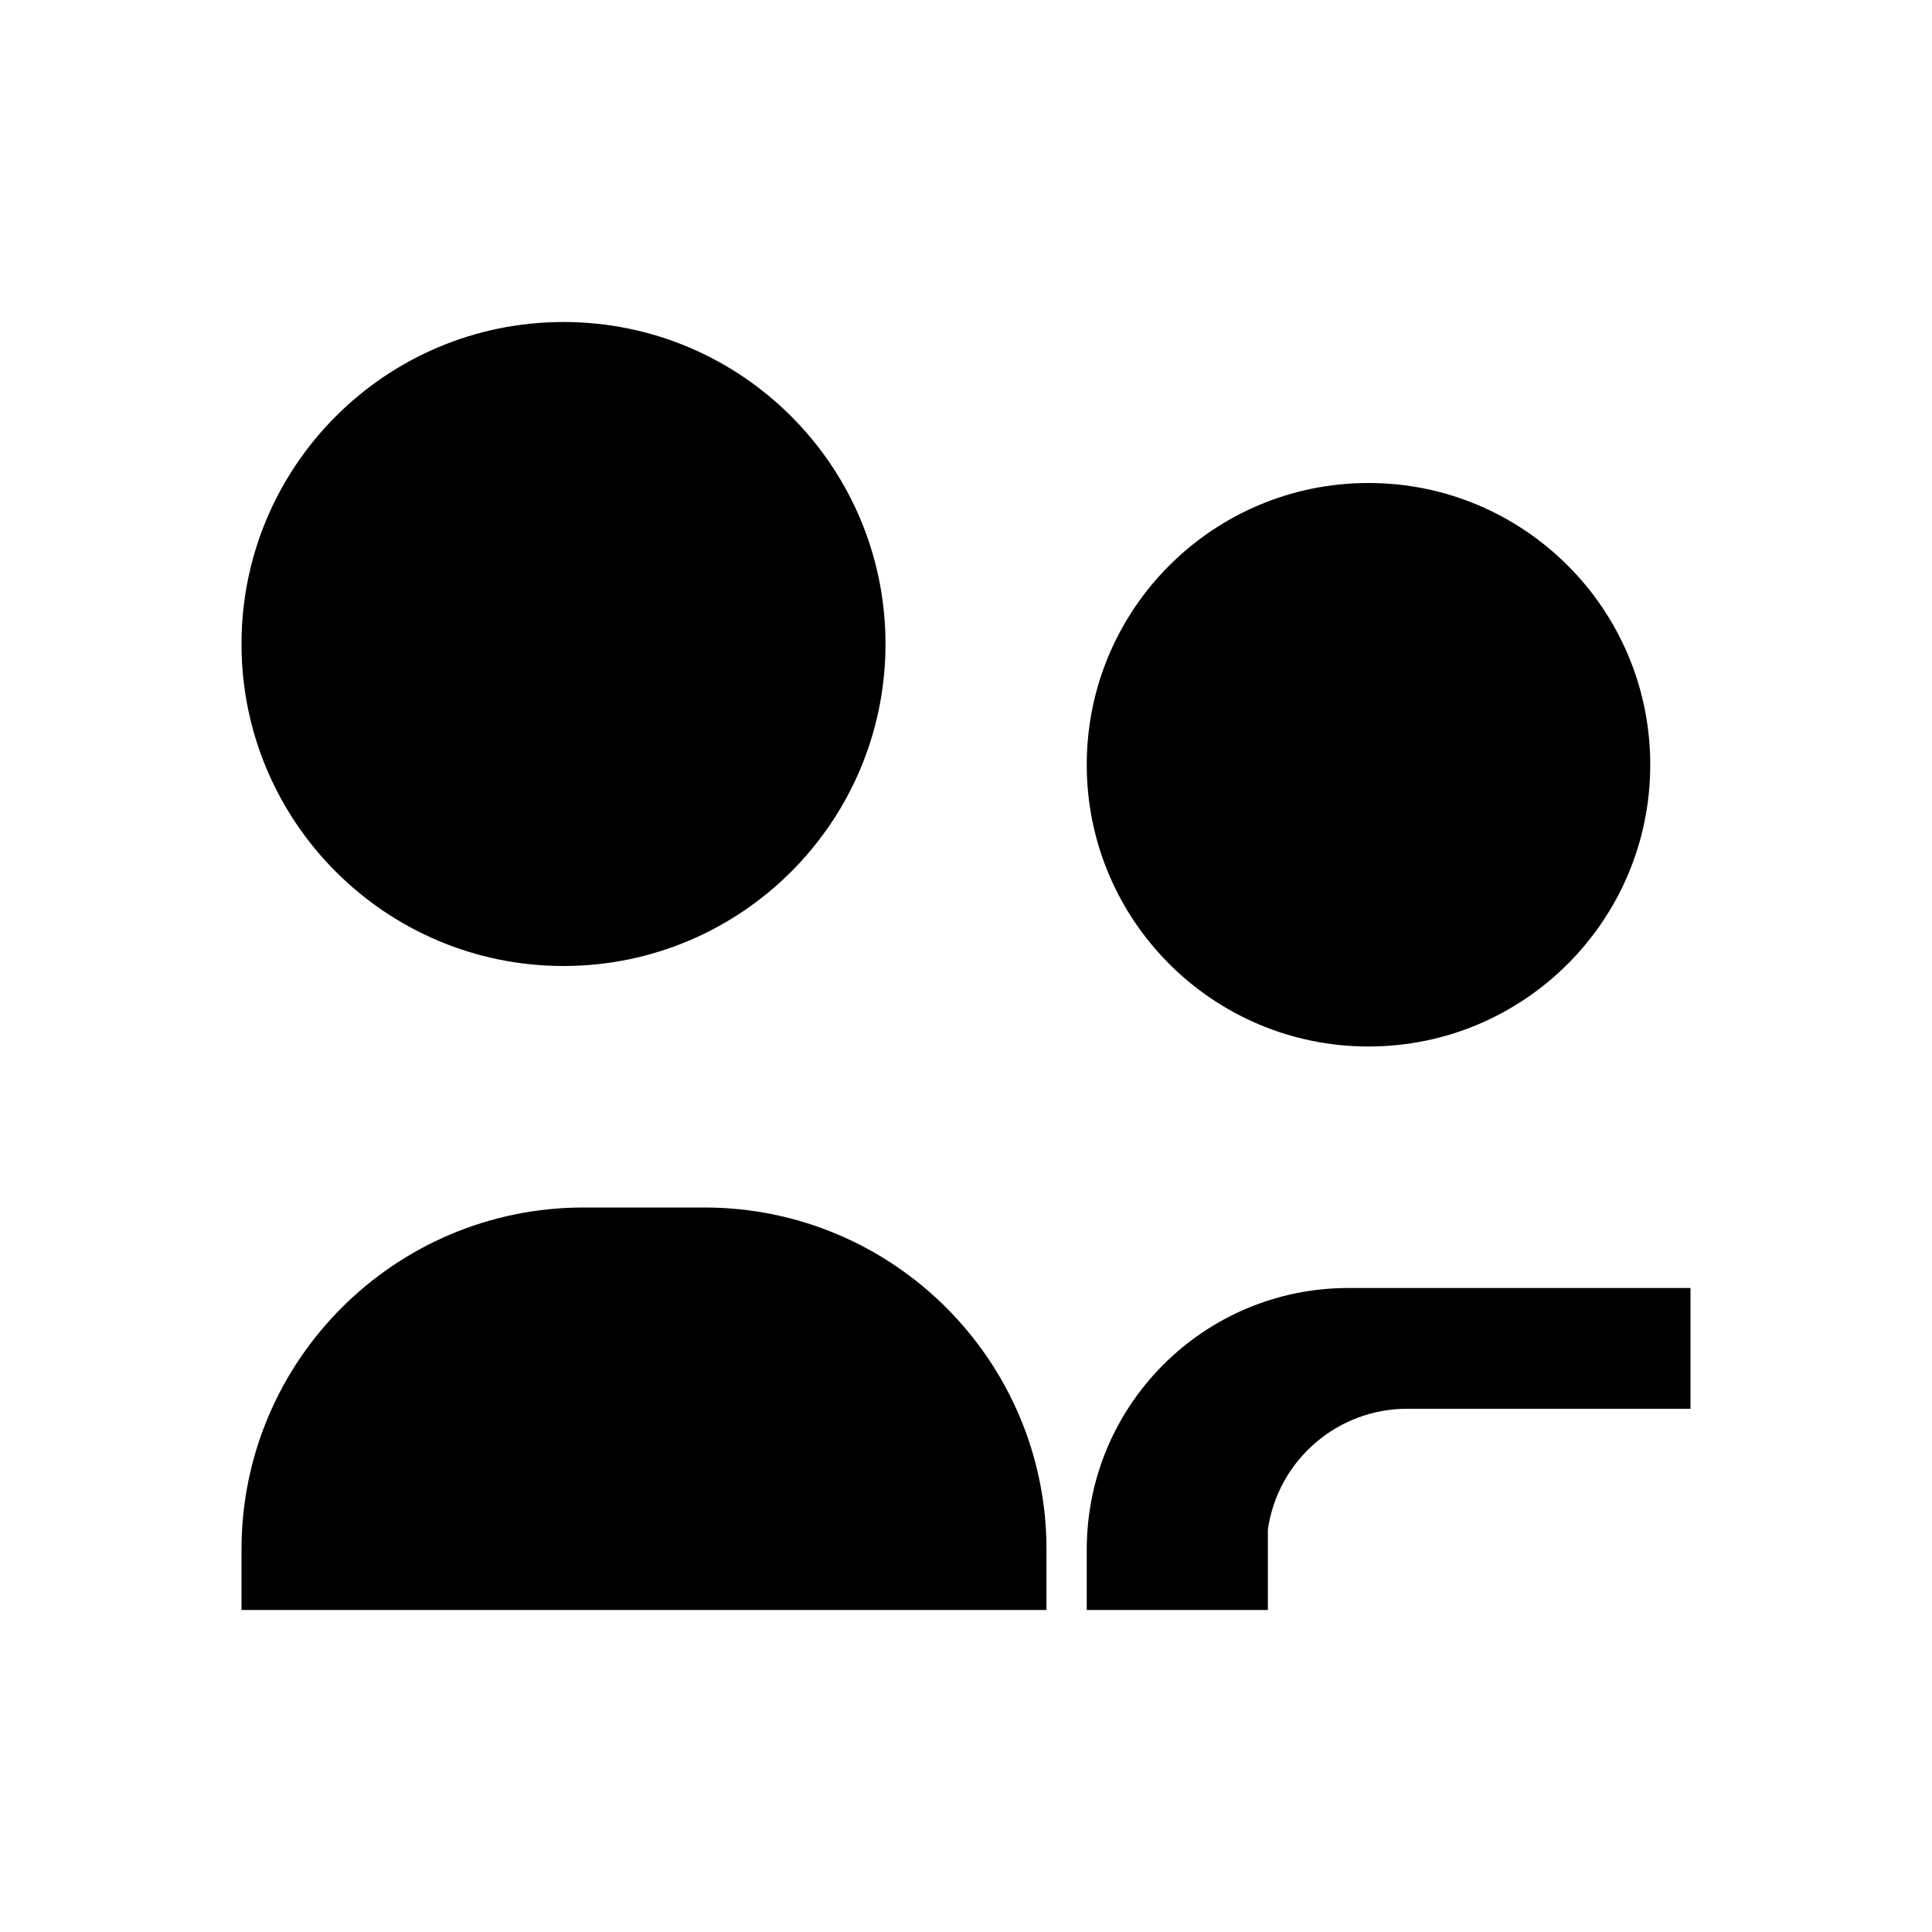
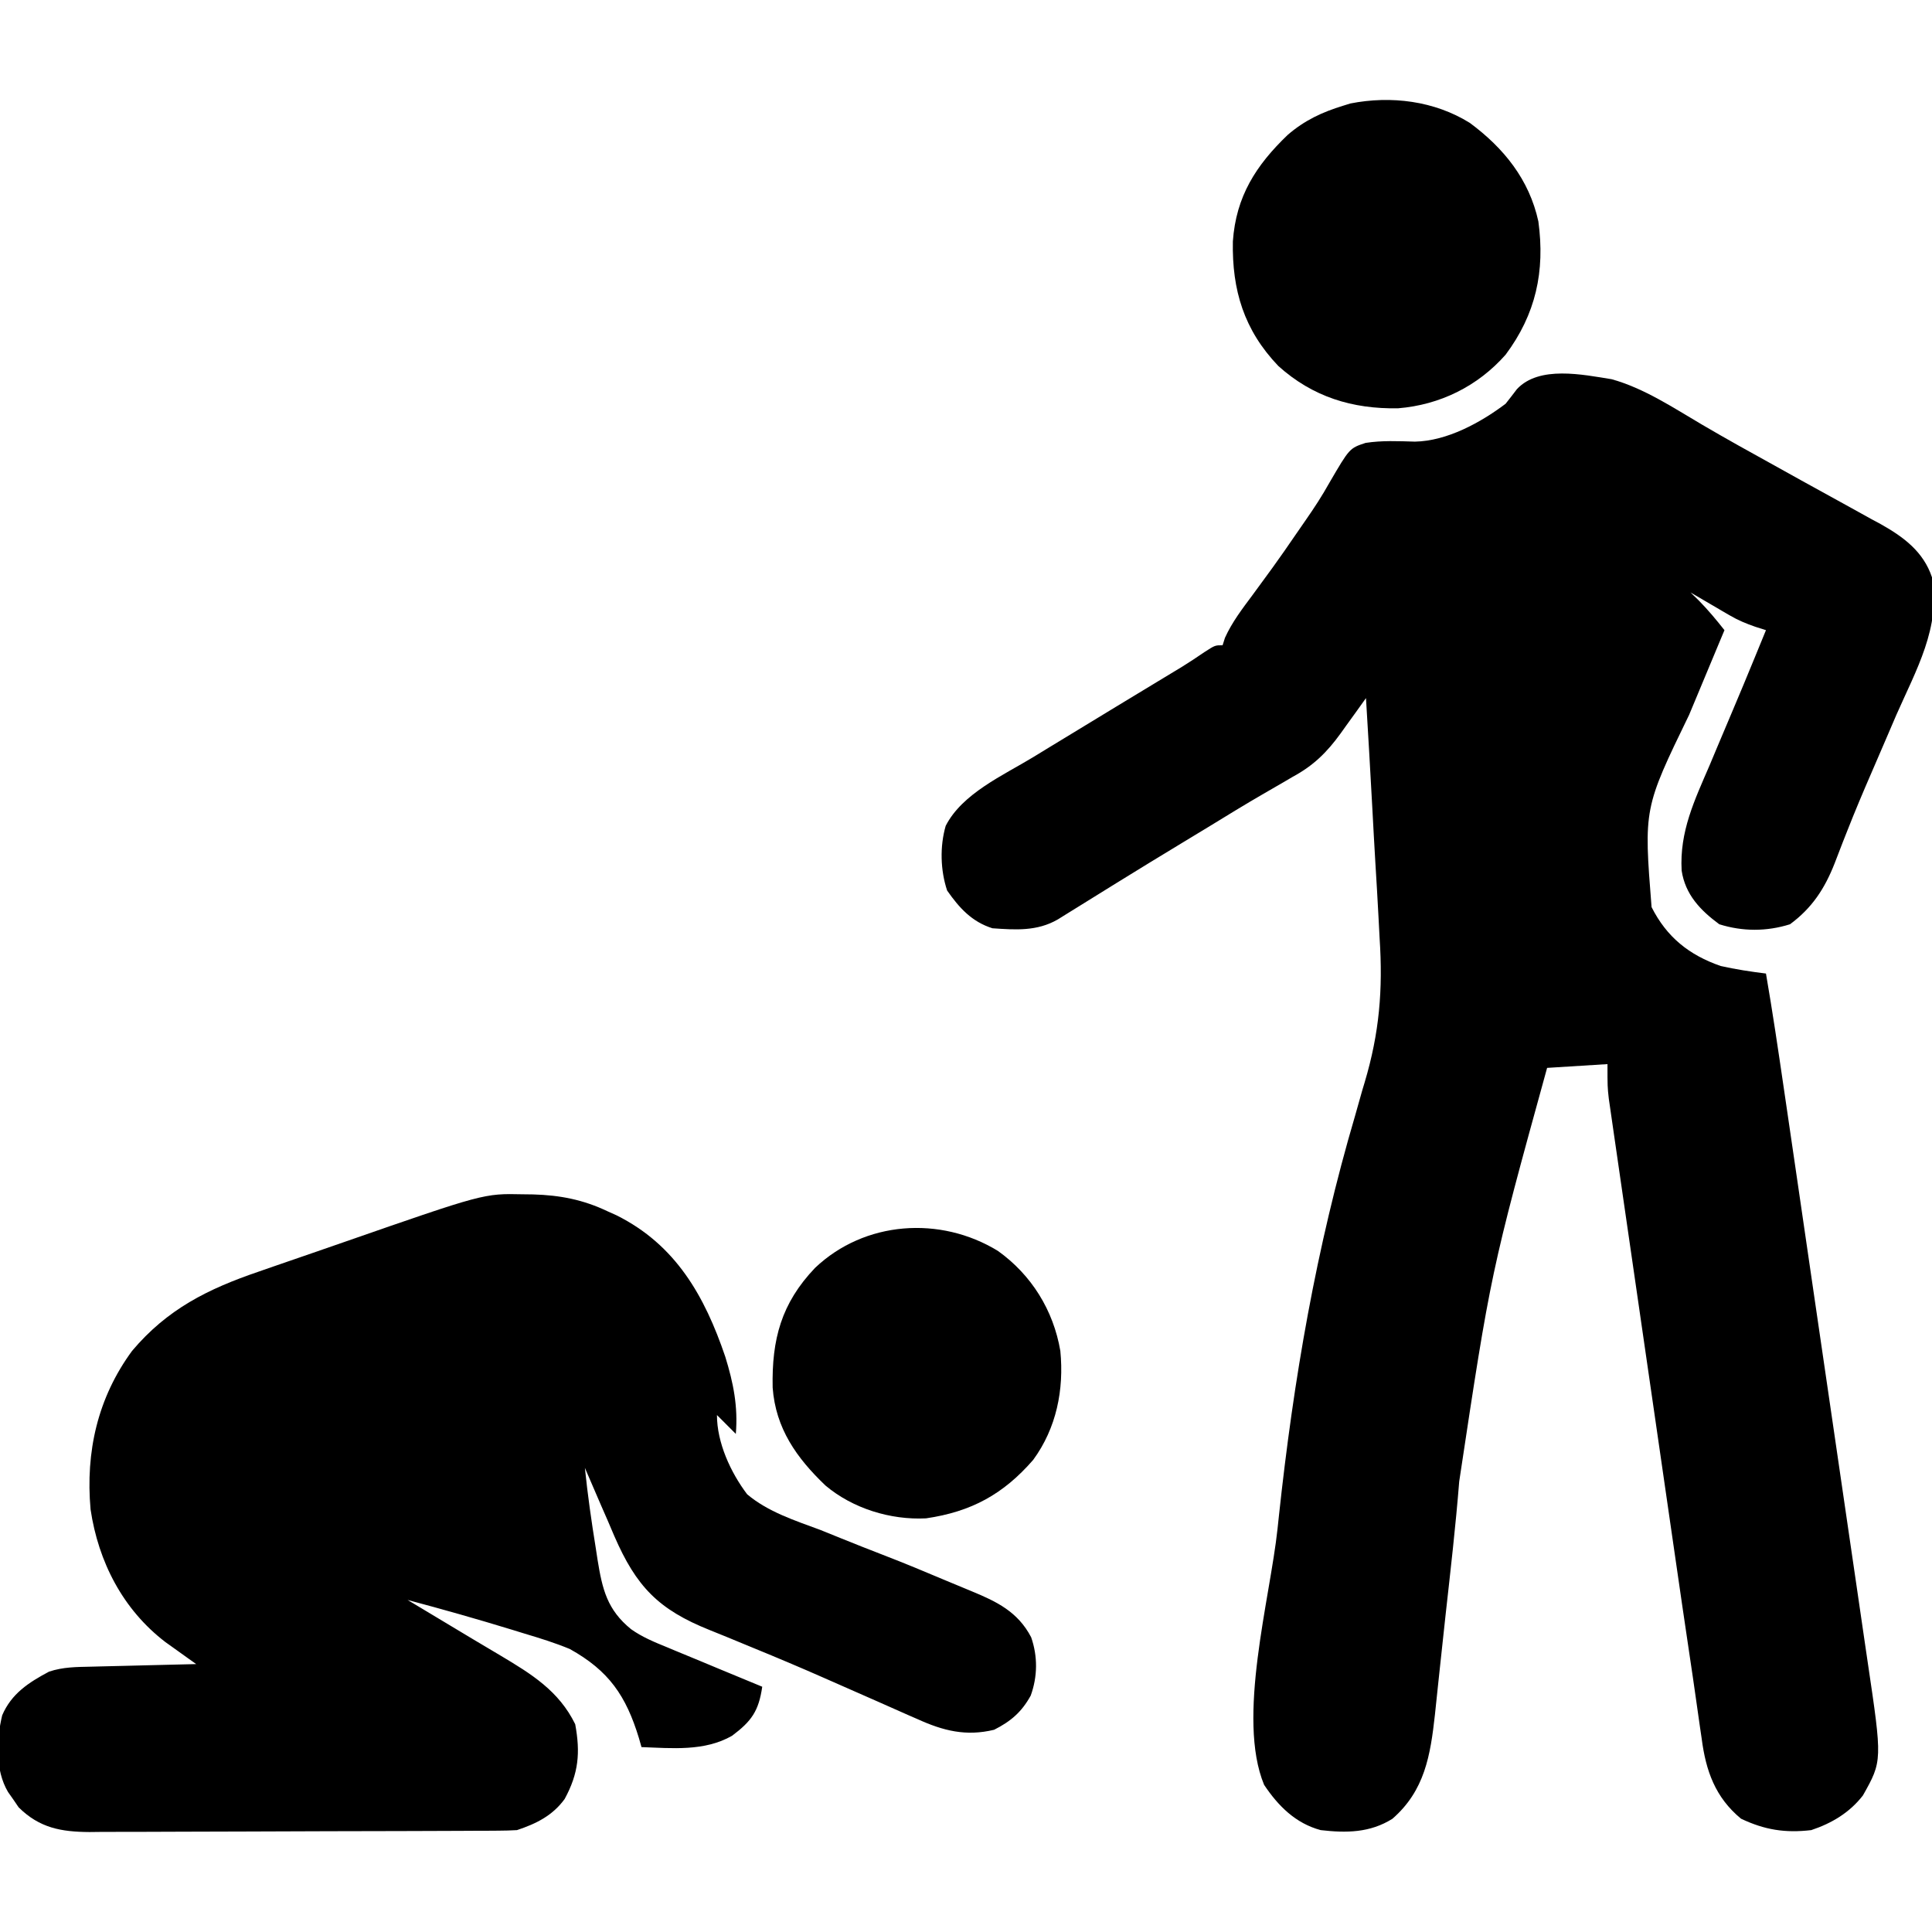
- <svg xmlns="http://www.w3.org/2000/svg" id="icon" viewBox="0 0 24 24" fill="currentColor">
-   <path d="M7 12a4 4 0 1 1 0-8 4 4 0 0 1 0 8Z" />
-   <path d="M17 13a3.5 3.5 0 1 0-3.5-3.5A3.5 3.5 0 0 0 17 13Z" />
-   <path d="M3 19.25A4.25 4.25 0 0 1 7.25 15h1.5A4.25 4.25 0 0 1 13 19.25V20H3z" />
-   <path d="M13.5 20v-.75A3.25 3.25 0 0 1 16.75 16H21v1.5h-3.5A1.75 1.75 0 0 0 15.75 19v1z" />
+ <svg xmlns="http://www.w3.org/2000/svg" version="1.1" width="512" height="512">
+   <path d="M0 0 C8.594 2.39 16.299 7.537 23.934 12.023 C30.36 15.798 36.875 19.402 43.398 23.004 C45.684 24.274 47.969 25.545 50.254 26.816 C54.518 29.188 58.792 31.54 63.074 33.879 C64.953 34.92 66.832 35.962 68.711 37.004 C69.558 37.46 70.405 37.915 71.277 38.385 C77.351 41.784 82.629 45.696 84.898 52.504 C87.335 65.626 80.588 77.27 75.461 88.941 C74.571 91.008 73.684 93.075 72.799 95.143 C71.48 98.223 70.157 101.302 68.819 104.375 C66.611 109.452 64.466 114.542 62.441 119.696 C62.048 120.689 61.655 121.683 61.25 122.706 C60.518 124.572 59.796 126.441 59.089 128.316 C56.446 135.023 53.118 140.127 47.273 144.441 C41.091 146.388 34.706 146.388 28.523 144.441 C23.492 140.728 19.516 136.574 18.552 130.225 C17.964 119.891 21.96 111.595 25.961 102.316 C26.626 100.733 27.29 99.149 27.951 97.564 C29.262 94.432 30.583 91.305 31.915 88.182 C33.944 83.412 35.925 78.623 37.895 73.828 C38.198 73.09 38.501 72.352 38.813 71.591 C39.509 69.896 40.204 68.2 40.898 66.504 C39.984 66.214 39.069 65.924 38.126 65.625 C35.607 64.75 33.53 63.892 31.25 62.559 C30.638 62.204 30.025 61.85 29.395 61.484 C28.777 61.12 28.16 60.755 27.523 60.379 C26.883 60.006 26.242 59.634 25.582 59.25 C24.018 58.34 22.458 57.422 20.898 56.504 C21.641 57.226 22.383 57.948 23.148 58.691 C25.593 61.192 27.74 63.759 29.898 66.504 C29.165 68.257 29.165 68.257 28.417 70.045 C26.578 74.446 24.743 78.849 22.91 83.252 C22.121 85.145 21.33 87.038 20.539 88.931 C8.506 113.729 8.506 113.729 10.582 139.895 C14.597 147.852 20.521 152.594 28.898 155.504 C32.883 156.402 36.848 157 40.898 157.504 C42.635 167.562 44.127 177.651 45.604 187.75 C45.87 189.565 46.137 191.38 46.403 193.194 C47.271 199.11 48.136 205.026 49 210.941 C49.148 211.951 49.295 212.962 49.447 214.002 C50.841 223.542 52.234 233.082 53.624 242.622 C55.395 254.78 57.173 266.938 58.958 279.094 C60.216 287.67 61.469 296.246 62.716 304.823 C63.459 309.934 64.206 315.045 64.959 320.155 C65.668 324.961 66.368 329.768 67.062 334.575 C67.317 336.332 67.575 338.088 67.836 339.843 C71.744 366.148 71.744 366.148 66.598 375.305 C63.07 379.871 58.32 382.697 52.898 384.504 C45.969 385.311 40.566 384.452 34.285 381.477 C27.448 375.825 24.963 368.784 23.862 360.249 C23.711 359.225 23.559 358.202 23.403 357.148 C23.067 354.857 22.741 352.564 22.423 350.271 C21.865 346.264 21.272 342.263 20.672 338.263 C19.37 329.566 18.107 320.864 16.848 312.161 C16.345 308.679 15.84 305.196 15.334 301.714 C14.144 293.506 12.956 285.299 11.77 277.091 C10.549 268.644 9.324 260.198 8.096 251.753 C7.035 244.459 5.978 237.164 4.924 229.869 C4.296 225.529 3.668 221.19 3.036 216.851 C2.444 212.788 1.857 208.725 1.272 204.661 C1.058 203.174 0.842 201.686 0.624 200.199 C0.327 198.166 0.035 196.133 -0.255 194.1 C-0.42 192.964 -0.584 191.829 -0.754 190.658 C-1.102 187.504 -1.102 187.504 -1.102 181.504 C-6.382 181.834 -11.662 182.164 -17.102 182.504 C-32.034 236.682 -32.034 236.682 -40.395 292.106 C-41.335 303.934 -42.699 315.722 -44.011 327.513 C-44.484 331.779 -44.944 336.046 -45.391 340.315 C-45.603 342.336 -45.82 344.357 -46.038 346.378 C-46.306 348.864 -46.568 351.35 -46.822 353.838 C-48.023 364.745 -49.534 374.045 -58.102 381.504 C-64.033 385.225 -70.297 385.293 -77.102 384.504 C-83.753 382.711 -88.343 378.131 -92.102 372.504 C-99.431 354.79 -90.525 323.267 -88.539 304.629 C-88.423 303.536 -88.306 302.444 -88.187 301.318 C-84.287 264.949 -78.299 230.193 -67.963 195.094 C-67.343 192.898 -66.722 190.701 -66.102 188.504 C-65.887 187.79 -65.673 187.076 -65.452 186.34 C-61.542 173.233 -60.595 161.776 -61.488 148.176 C-61.588 146.321 -61.685 144.466 -61.779 142.612 C-62.03 137.803 -62.317 132.997 -62.612 128.191 C-62.909 123.258 -63.171 118.322 -63.436 113.387 C-63.957 103.757 -64.517 94.13 -65.102 84.504 C-65.846 85.546 -66.591 86.589 -67.359 87.662 C-68.351 89.037 -69.343 90.411 -70.336 91.786 C-70.825 92.472 -71.314 93.158 -71.818 93.865 C-75.475 98.908 -79.022 102.401 -84.539 105.379 C-85.329 105.843 -86.118 106.306 -86.931 106.784 C-88.681 107.812 -90.439 108.828 -92.202 109.833 C-97.152 112.685 -102.01 115.689 -106.883 118.668 C-109.258 120.116 -111.639 121.555 -114.02 122.993 C-119.554 126.339 -125.071 129.71 -130.57 133.113 C-131.171 133.485 -131.772 133.856 -132.391 134.239 C-135.268 136.019 -138.144 137.802 -141.016 139.591 C-142.035 140.222 -143.055 140.853 -144.105 141.504 C-145.001 142.061 -145.896 142.618 -146.819 143.191 C-152.28 146.331 -157.975 145.935 -164.102 145.504 C-169.554 143.787 -172.889 140.108 -176.102 135.504 C-177.888 130.143 -178.058 123.829 -176.488 118.371 C-172.122 109.793 -161.203 104.963 -153.352 100.191 C-152.234 99.508 -151.117 98.824 -149.966 98.12 C-143.781 94.338 -137.581 90.58 -131.383 86.82 C-130.75 86.437 -130.118 86.053 -129.466 85.658 C-126.401 83.799 -123.335 81.942 -120.267 80.089 C-119.155 79.416 -118.044 78.744 -116.898 78.051 C-115.922 77.461 -114.946 76.872 -113.94 76.265 C-111.882 74.988 -109.861 73.652 -107.864 72.282 C-105.102 70.504 -105.102 70.504 -103.102 70.504 C-102.894 69.85 -102.686 69.197 -102.473 68.523 C-100.57 64.332 -97.901 60.876 -95.164 57.191 C-93.98 55.577 -92.798 53.961 -91.617 52.344 C-91.025 51.533 -90.433 50.722 -89.822 49.886 C-87.76 47.031 -85.752 44.143 -83.767 41.234 C-82.867 39.916 -81.959 38.604 -81.044 37.297 C-78.798 34.079 -76.706 30.858 -74.793 27.43 C-69.456 18.28 -69.456 18.28 -65.201 16.877 C-60.848 16.203 -56.521 16.412 -52.133 16.54 C-43.656 16.391 -34.731 11.508 -28.102 6.504 C-27.085 5.225 -26.085 3.934 -25.102 2.629 C-19.214 -3.678 -7.693 -1.23 0 0 Z " fill="#000000" transform="translate(427.1016,100.4961)" />
+   <path d="M0 0 C0.903 0.011 1.807 0.023 2.737 0.034 C9.851 0.241 15.972 1.419 22.438 4.5 C23.219 4.851 24 5.201 24.805 5.562 C40.557 13.411 48.189 27.003 53.637 43.027 C55.793 49.996 57.043 56.204 56.438 63.5 C54.788 61.85 53.138 60.2 51.438 58.5 C51.438 65.843 55.064 73.713 59.438 79.5 C65.001 84.187 72.081 86.438 78.812 88.938 C80.66 89.678 82.504 90.424 84.347 91.176 C87.997 92.657 91.657 94.104 95.333 95.52 C101.055 97.727 106.711 100.073 112.358 102.465 C114.51 103.376 116.668 104.274 118.833 105.154 C125.577 107.931 131.161 110.617 134.703 117.383 C136.468 122.47 136.419 127.787 134.59 132.844 C132.188 137.208 129.303 139.681 124.891 141.906 C117.449 143.708 111.415 142.188 104.602 139.09 C103.776 138.731 102.951 138.372 102.1 138.002 C99.414 136.83 96.738 135.634 94.062 134.438 C92.197 133.615 90.332 132.794 88.466 131.975 C85.609 130.721 82.753 129.465 79.9 128.203 C73.681 125.459 67.428 122.818 61.137 120.246 C58.761 119.266 56.387 118.284 54.012 117.303 C52.52 116.691 51.025 116.086 49.527 115.488 C35.916 110.046 30.048 103.966 24.201 90.488 C23.634 89.159 23.067 87.83 22.5 86.5 C21.907 85.139 21.313 83.778 20.717 82.418 C19.275 79.119 17.851 75.812 16.438 72.5 C17.165 79.605 18.17 86.638 19.312 93.688 C19.474 94.741 19.635 95.795 19.801 96.881 C21.065 104.659 22.331 110.098 28.68 115.256 C31.654 117.361 34.88 118.686 38.242 120.051 C38.966 120.354 39.69 120.658 40.436 120.971 C42.724 121.928 45.018 122.87 47.312 123.812 C48.875 124.463 50.438 125.115 52 125.768 C55.808 127.356 59.621 128.932 63.438 130.5 C62.501 136.941 60.618 139.615 55.438 143.5 C48.136 147.681 39.558 146.789 31.438 146.5 C31.109 145.34 31.109 145.34 30.773 144.156 C27.34 132.878 22.797 126.264 12.438 120.5 C8.53 118.885 4.55 117.644 0.5 116.438 C-1.131 115.934 -1.131 115.934 -2.795 115.42 C-12 112.601 -21.258 109.972 -30.562 107.5 C-30.04 107.811 -29.518 108.122 -28.98 108.443 C-23.729 111.576 -18.488 114.725 -13.252 117.884 C-10.814 119.349 -8.368 120.797 -5.918 122.242 C2.27 127.13 9.546 131.591 13.875 140.438 C15.26 147.979 14.795 153.418 11.07 160.262 C7.844 164.685 3.531 166.802 -1.562 168.5 C-3.206 168.598 -4.854 168.639 -6.501 168.647 C-7.52 168.654 -8.539 168.661 -9.589 168.669 C-11.265 168.673 -11.265 168.673 -12.975 168.677 C-14.153 168.684 -15.33 168.69 -16.544 168.697 C-20.45 168.717 -24.356 168.728 -28.262 168.738 C-29.608 168.742 -30.955 168.746 -32.302 168.751 C-38.631 168.77 -44.96 168.784 -51.29 168.792 C-58.585 168.802 -65.879 168.828 -73.174 168.869 C-78.819 168.899 -84.465 168.914 -90.11 168.917 C-93.478 168.919 -96.846 168.928 -100.214 168.953 C-103.977 168.978 -107.74 168.977 -111.503 168.97 C-112.61 168.983 -113.717 168.996 -114.858 169.009 C-122.356 168.958 -128.072 167.95 -133.621 162.465 C-134.076 161.796 -134.531 161.127 -135 160.438 C-135.71 159.43 -135.71 159.43 -136.434 158.402 C-139.894 152.571 -139.52 144.511 -137.984 138.078 C-135.535 132.332 -130.948 129.366 -125.562 126.5 C-121.828 125.255 -118.289 125.268 -114.395 125.184 C-113.6 125.163 -112.805 125.142 -111.986 125.121 C-109.449 125.055 -106.912 124.996 -104.375 124.938 C-102.654 124.894 -100.934 124.851 -99.213 124.807 C-94.996 124.7 -90.779 124.598 -86.562 124.5 C-87.307 123.972 -88.051 123.444 -88.817 122.899 C-90.29 121.843 -90.29 121.843 -91.793 120.766 C-92.764 120.072 -93.735 119.379 -94.735 118.665 C-105.985 110.051 -112.498 97.42 -114.562 83.5 C-115.918 68.237 -112.689 53.941 -103.562 41.5 C-94.199 30.405 -83.473 25.081 -69.918 20.461 C-68.618 20.009 -67.318 19.556 -66.019 19.103 C-62.622 17.921 -59.222 16.752 -55.82 15.586 C-53.071 14.642 -50.326 13.687 -47.581 12.732 C-10.336 -0.226 -10.336 -0.226 0 0 Z M48.438 54.5 C49.438 56.5 49.438 56.5 49.438 56.5 Z M14.438 67.5 C15.438 70.5 15.438 70.5 15.438 70.5 Z " fill="#000000" transform="translate(138.5625,316.5)" />
+   <path d="M0 0 C8.978 6.644 15.731 14.995 18.152 26.098 C19.954 39.335 17.478 50.69 9.469 61.422 C2.097 69.774 -7.91 74.724 -19.039 75.625 C-31.137 75.842 -41.663 72.603 -50.758 64.418 C-59.867 54.883 -63.06 44.304 -62.809 31.387 C-61.974 19.461 -56.687 11.236 -48.281 3.172 C-43.789 -0.697 -39.17 -2.854 -33.531 -4.578 C-32.919 -4.769 -32.307 -4.96 -31.676 -5.156 C-20.867 -7.283 -9.38 -5.848 0 0 Z " fill="#000000" transform="translate(389.5312,32.57812)" />
+   <path d="M0 0 C8.885 6.346 14.702 15.728 16.539 26.492 C17.544 36.776 15.52 46.933 9.352 55.367 C1.449 64.473 -7.049 69.119 -19.059 70.871 C-28.468 71.345 -38.472 68.258 -45.688 62.184 C-53.347 54.878 -58.914 47.037 -59.699 36.207 C-59.95 23.46 -57.439 13.912 -48.461 4.492 C-35.317 -7.983 -15.268 -9.355 0 0 Z " fill="#000000" transform="translate(264.4609,331.5078)" />
</svg>
